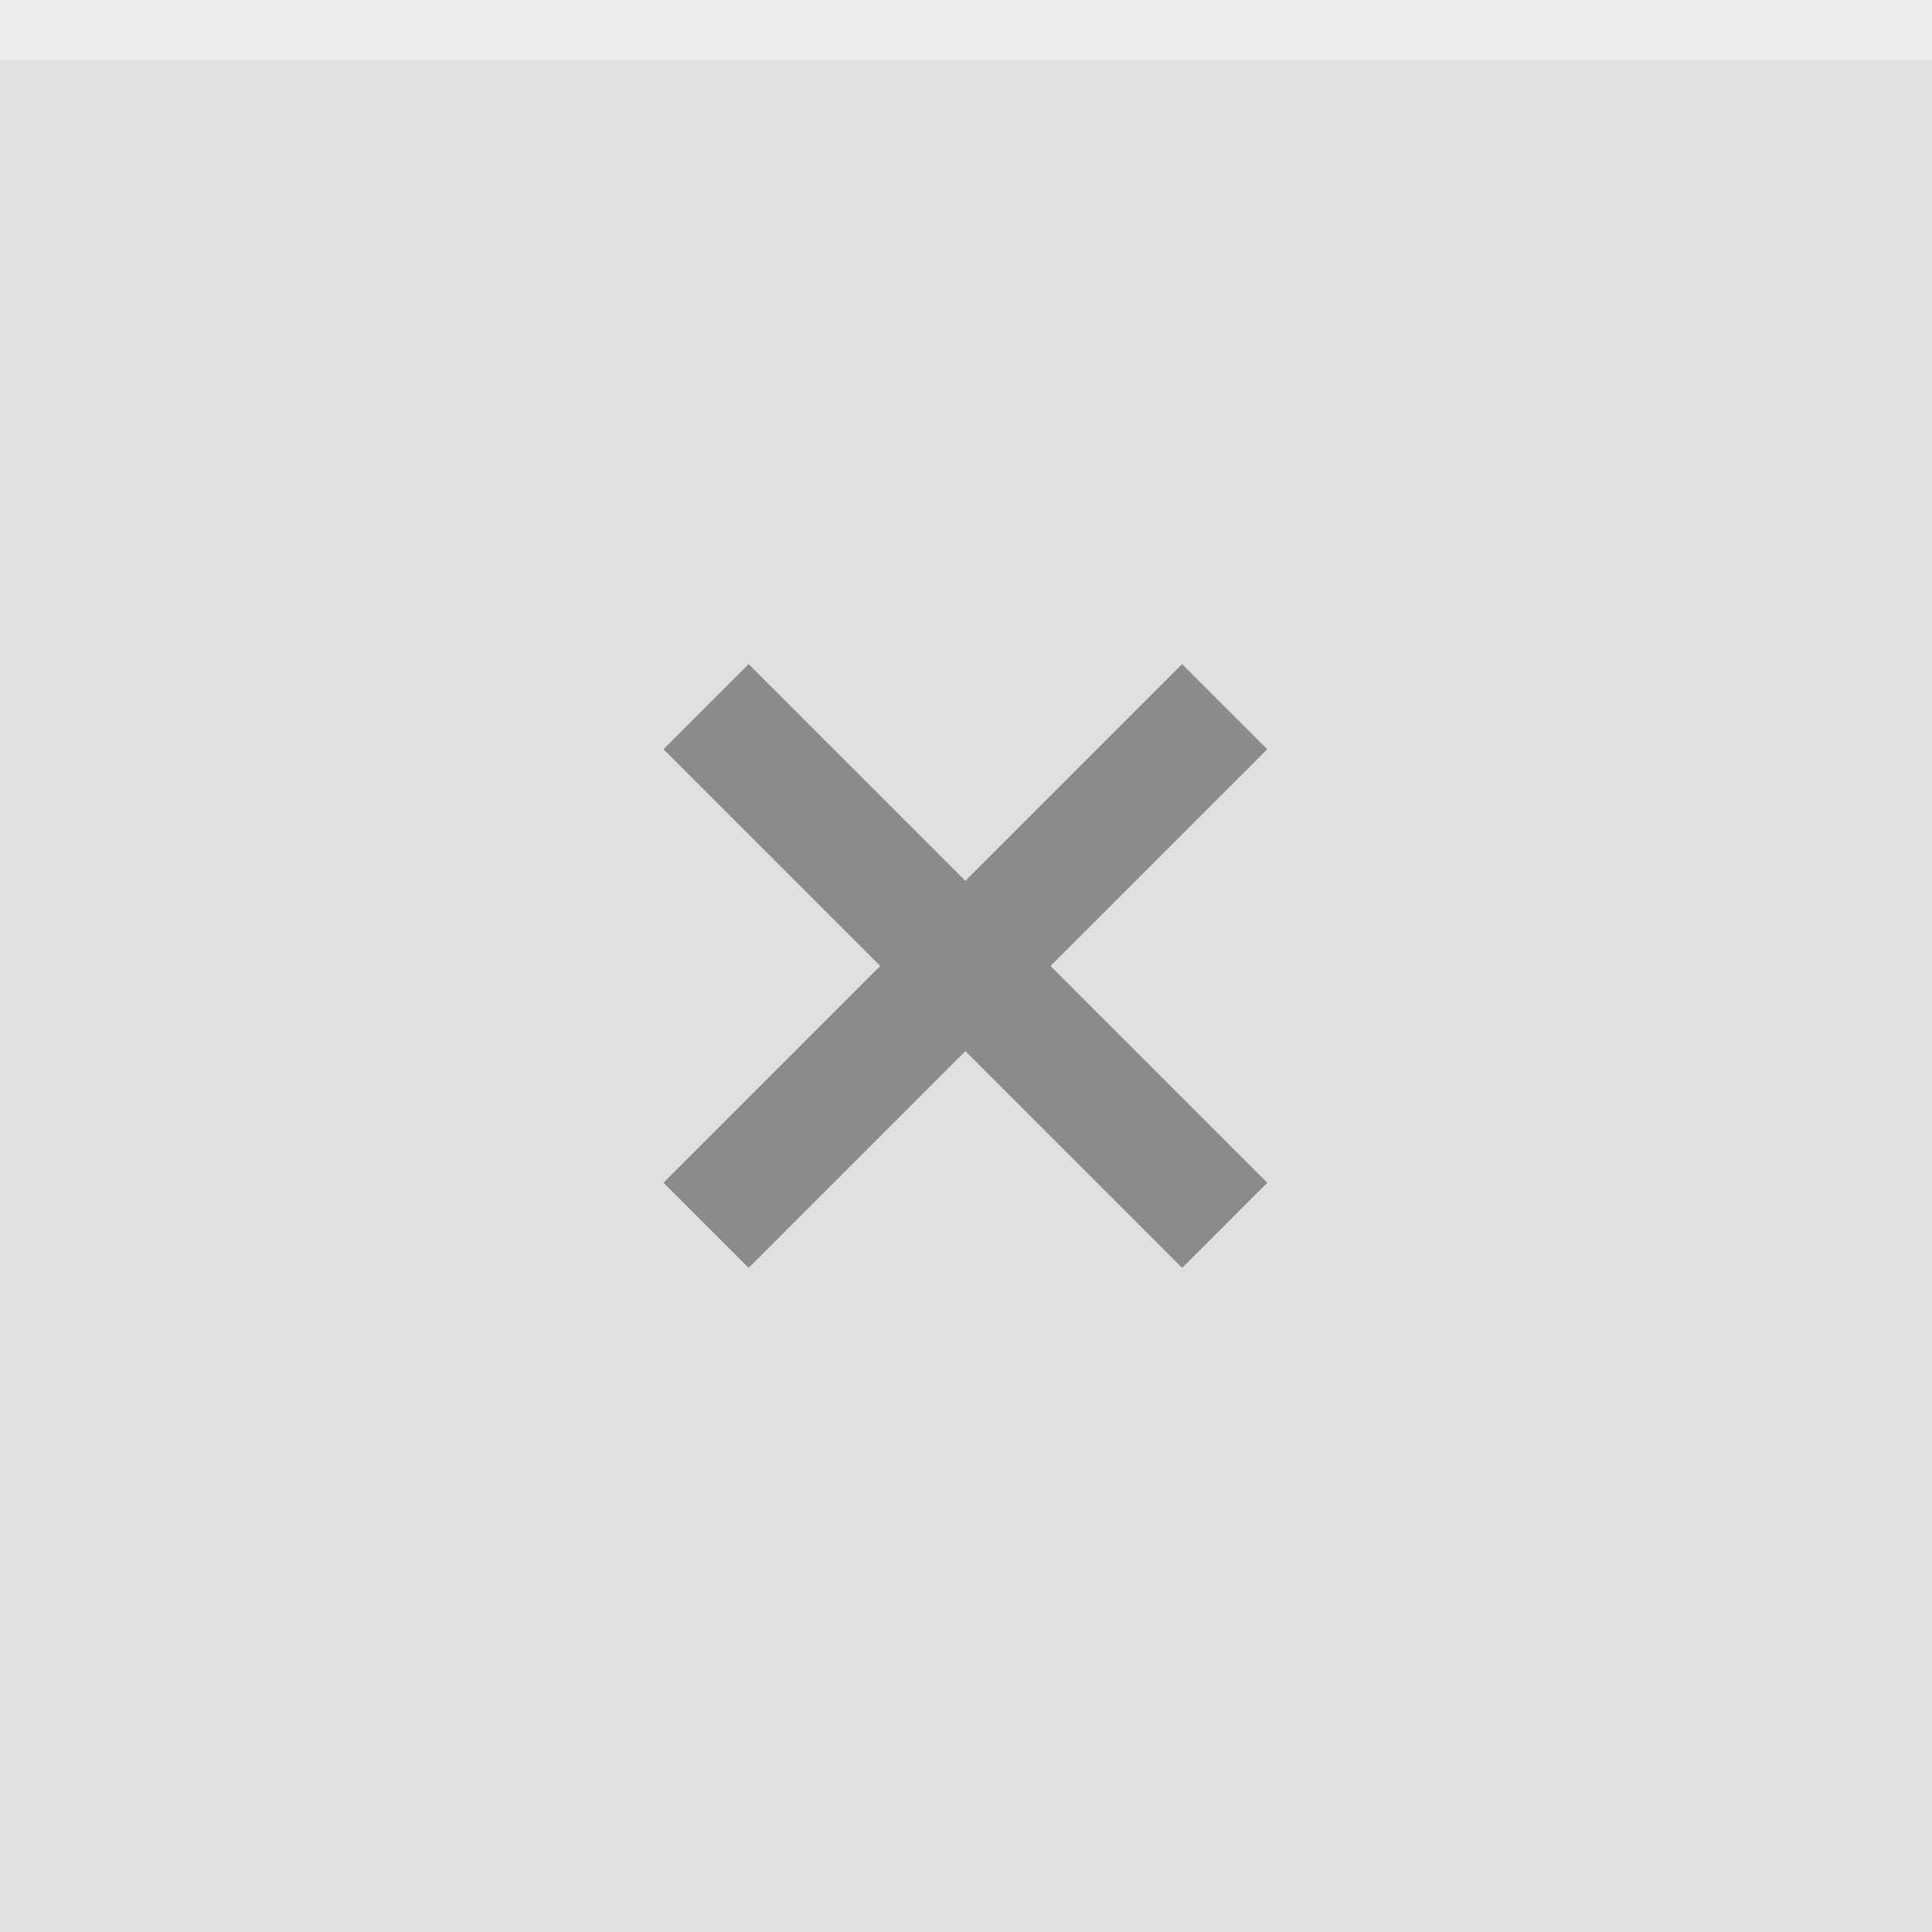
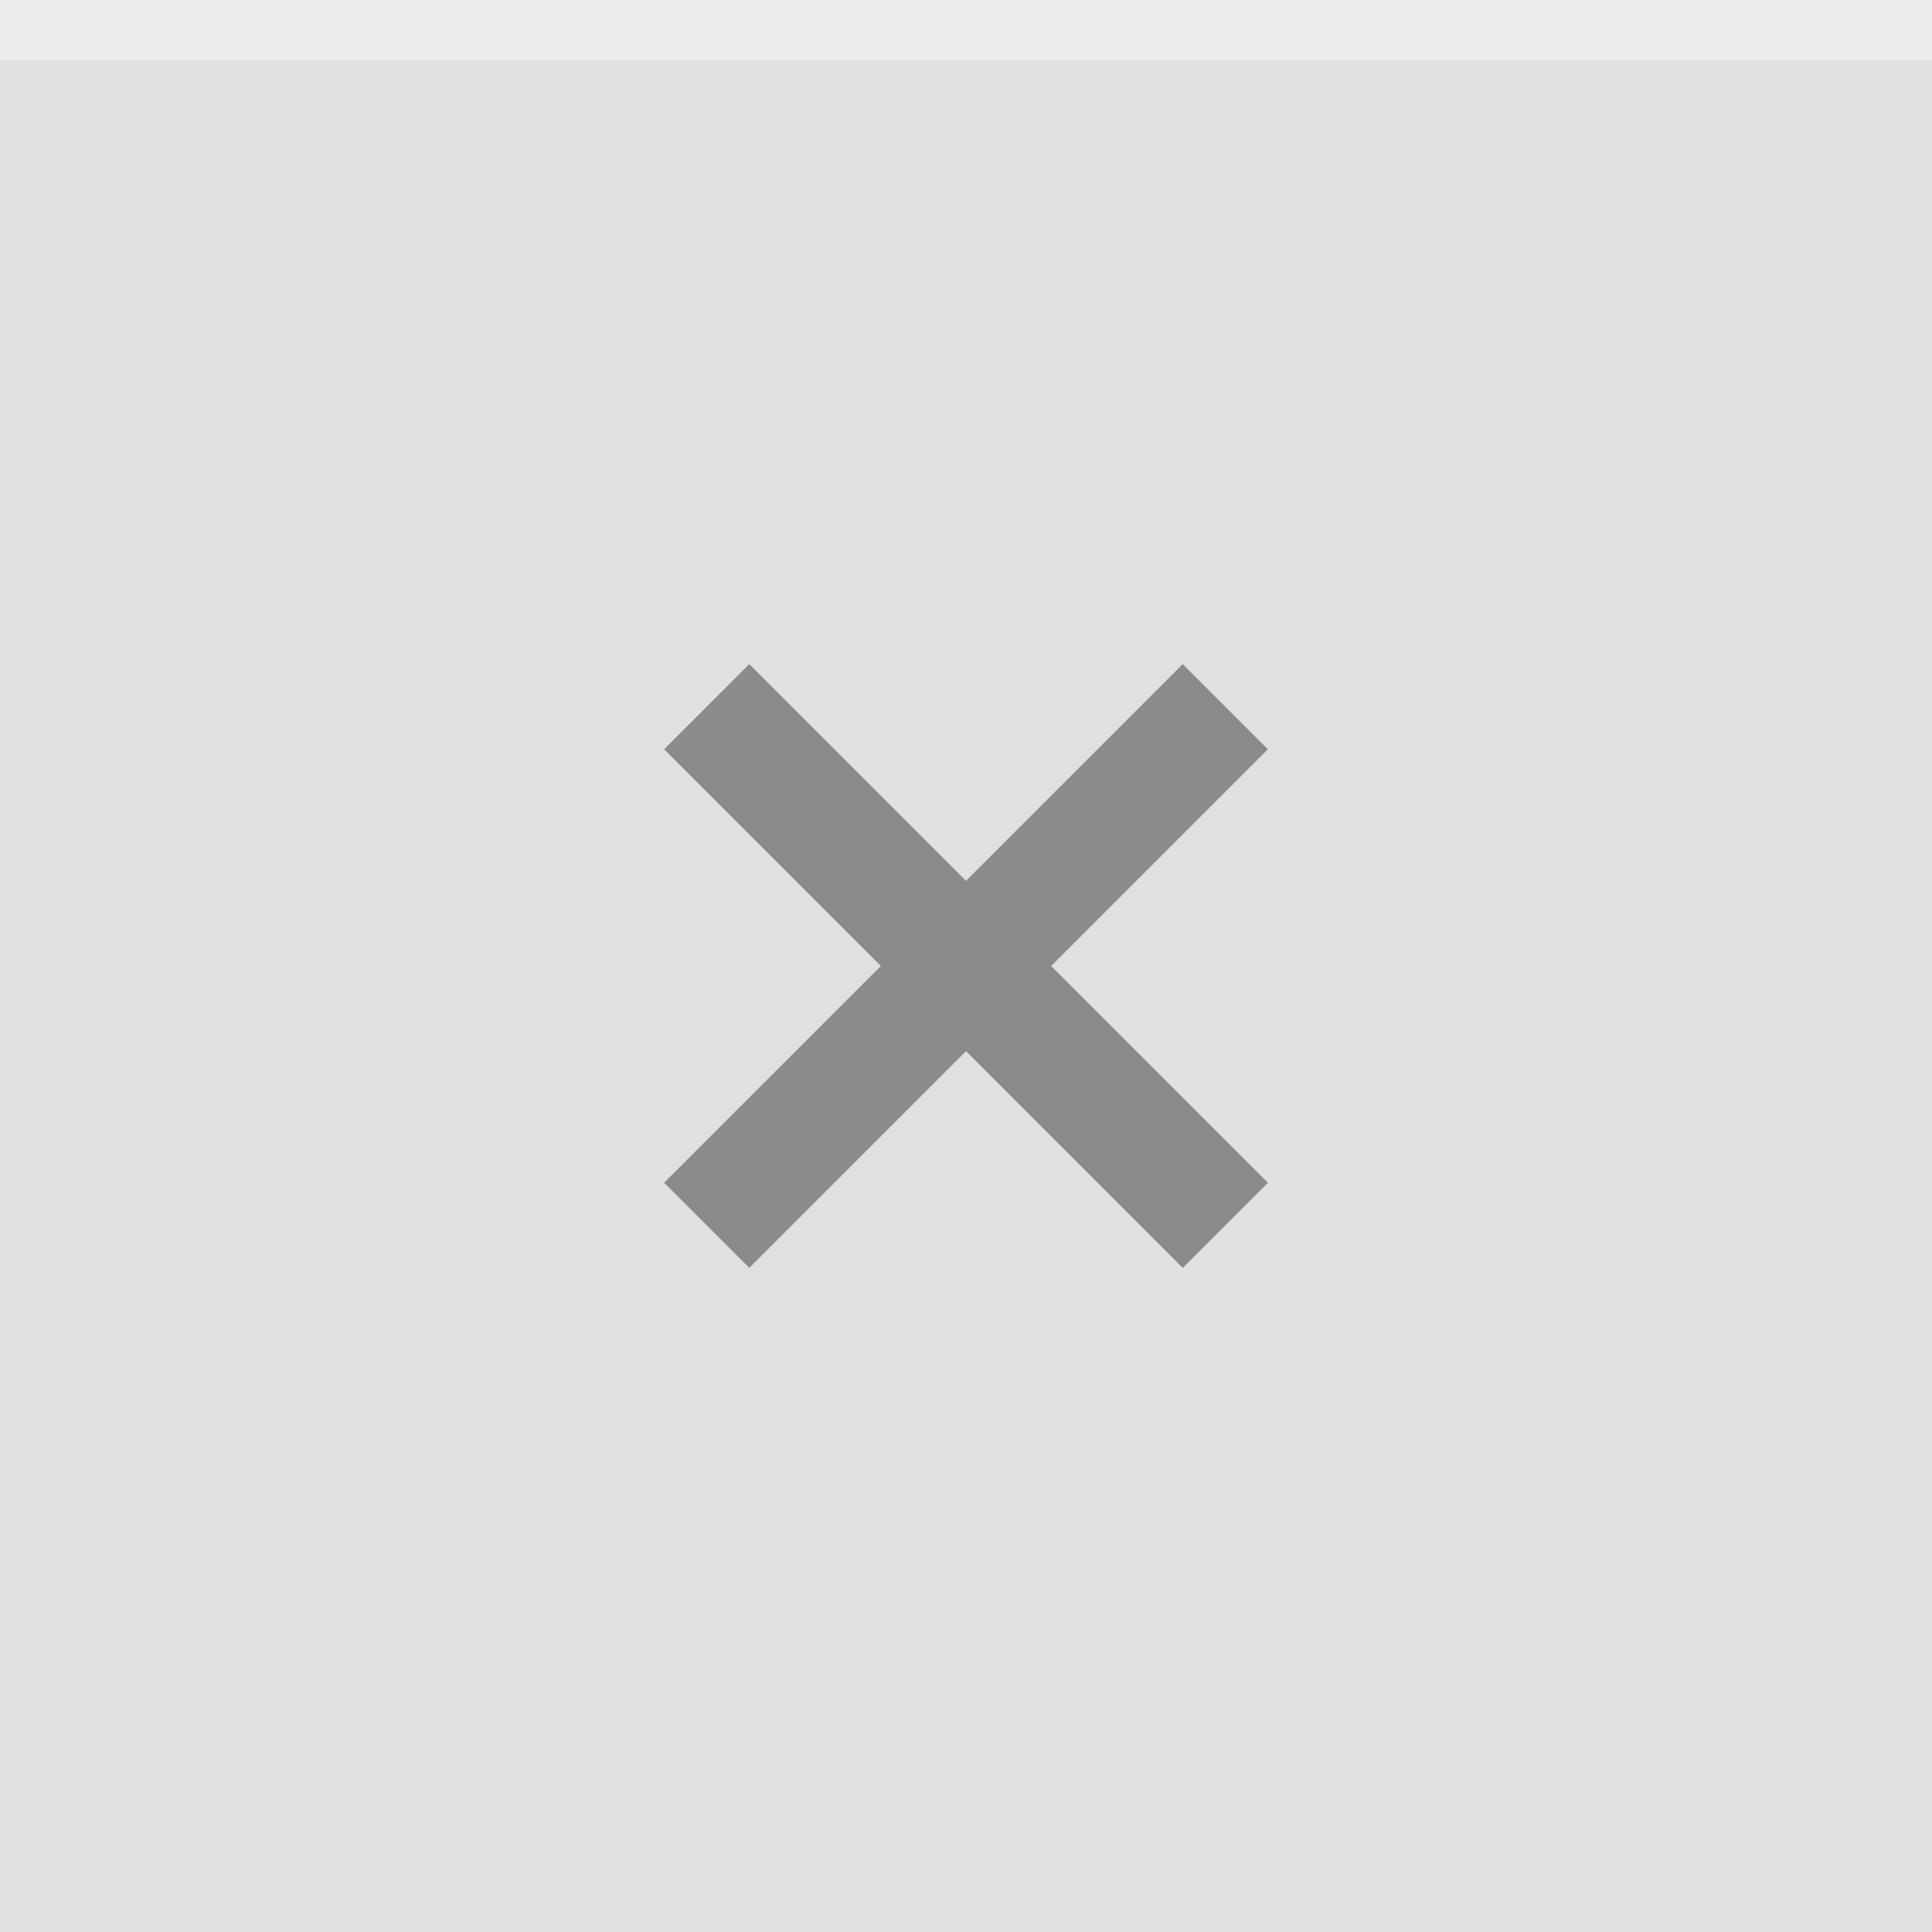
<svg xmlns="http://www.w3.org/2000/svg" width="32" height="32" viewBox="0 0 32 32">
  <rect width="32" height="32" fill="#E0E0E0" />
  <rect width="32" height="1" fill="#FFFFFF" fill-opacity="0.4" />
  <g fill="#000000" opacity="0.38">
    <circle cx="16" cy="16" r="12" opacity="0" />
-     <path d="m12.4 11-1.41 1.41 3.59 3.59-3.59 3.59 1.41 1.41 3.59-3.59 3.59 3.59 1.41-1.41-3.59-3.59 3.59-3.59-1.41-1.41-3.59 3.59z" />
+     <path d="M21 12.41L19.59 11 16 14.59 12.41 11 11 12.41 14.59 16 11 19.59 12.41 21 16 17.41 19.59 21 21 19.59 17.41 16z" />
  </g>
</svg>
